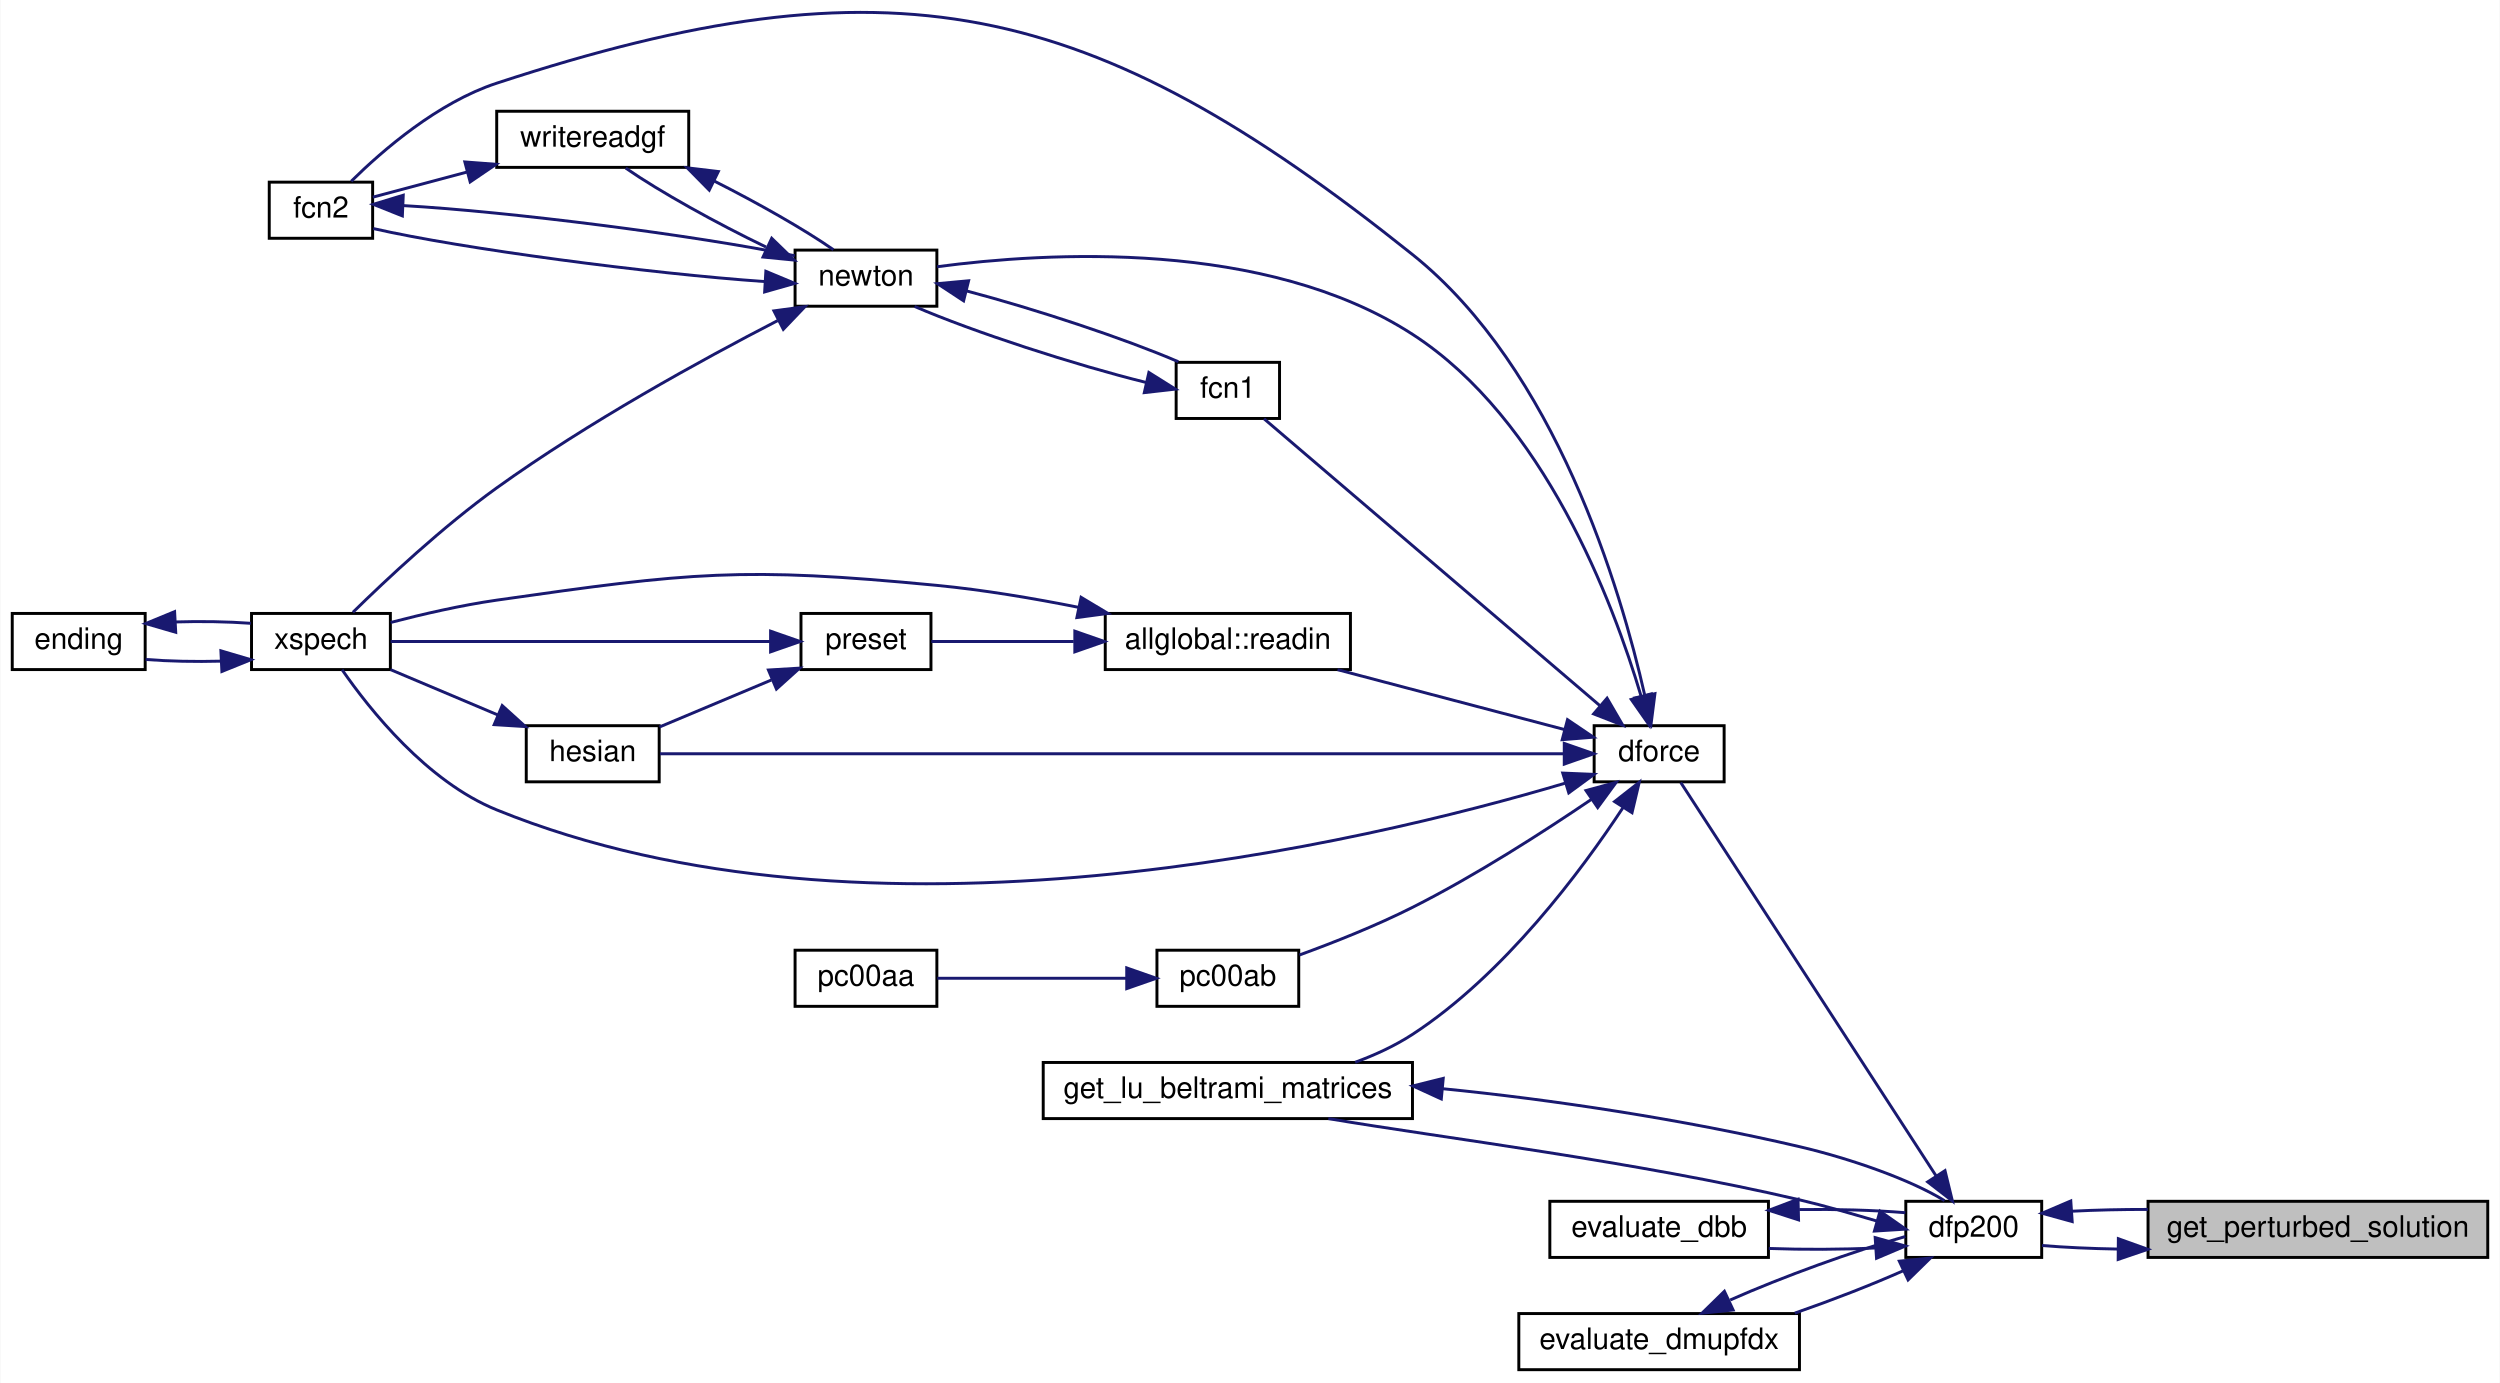
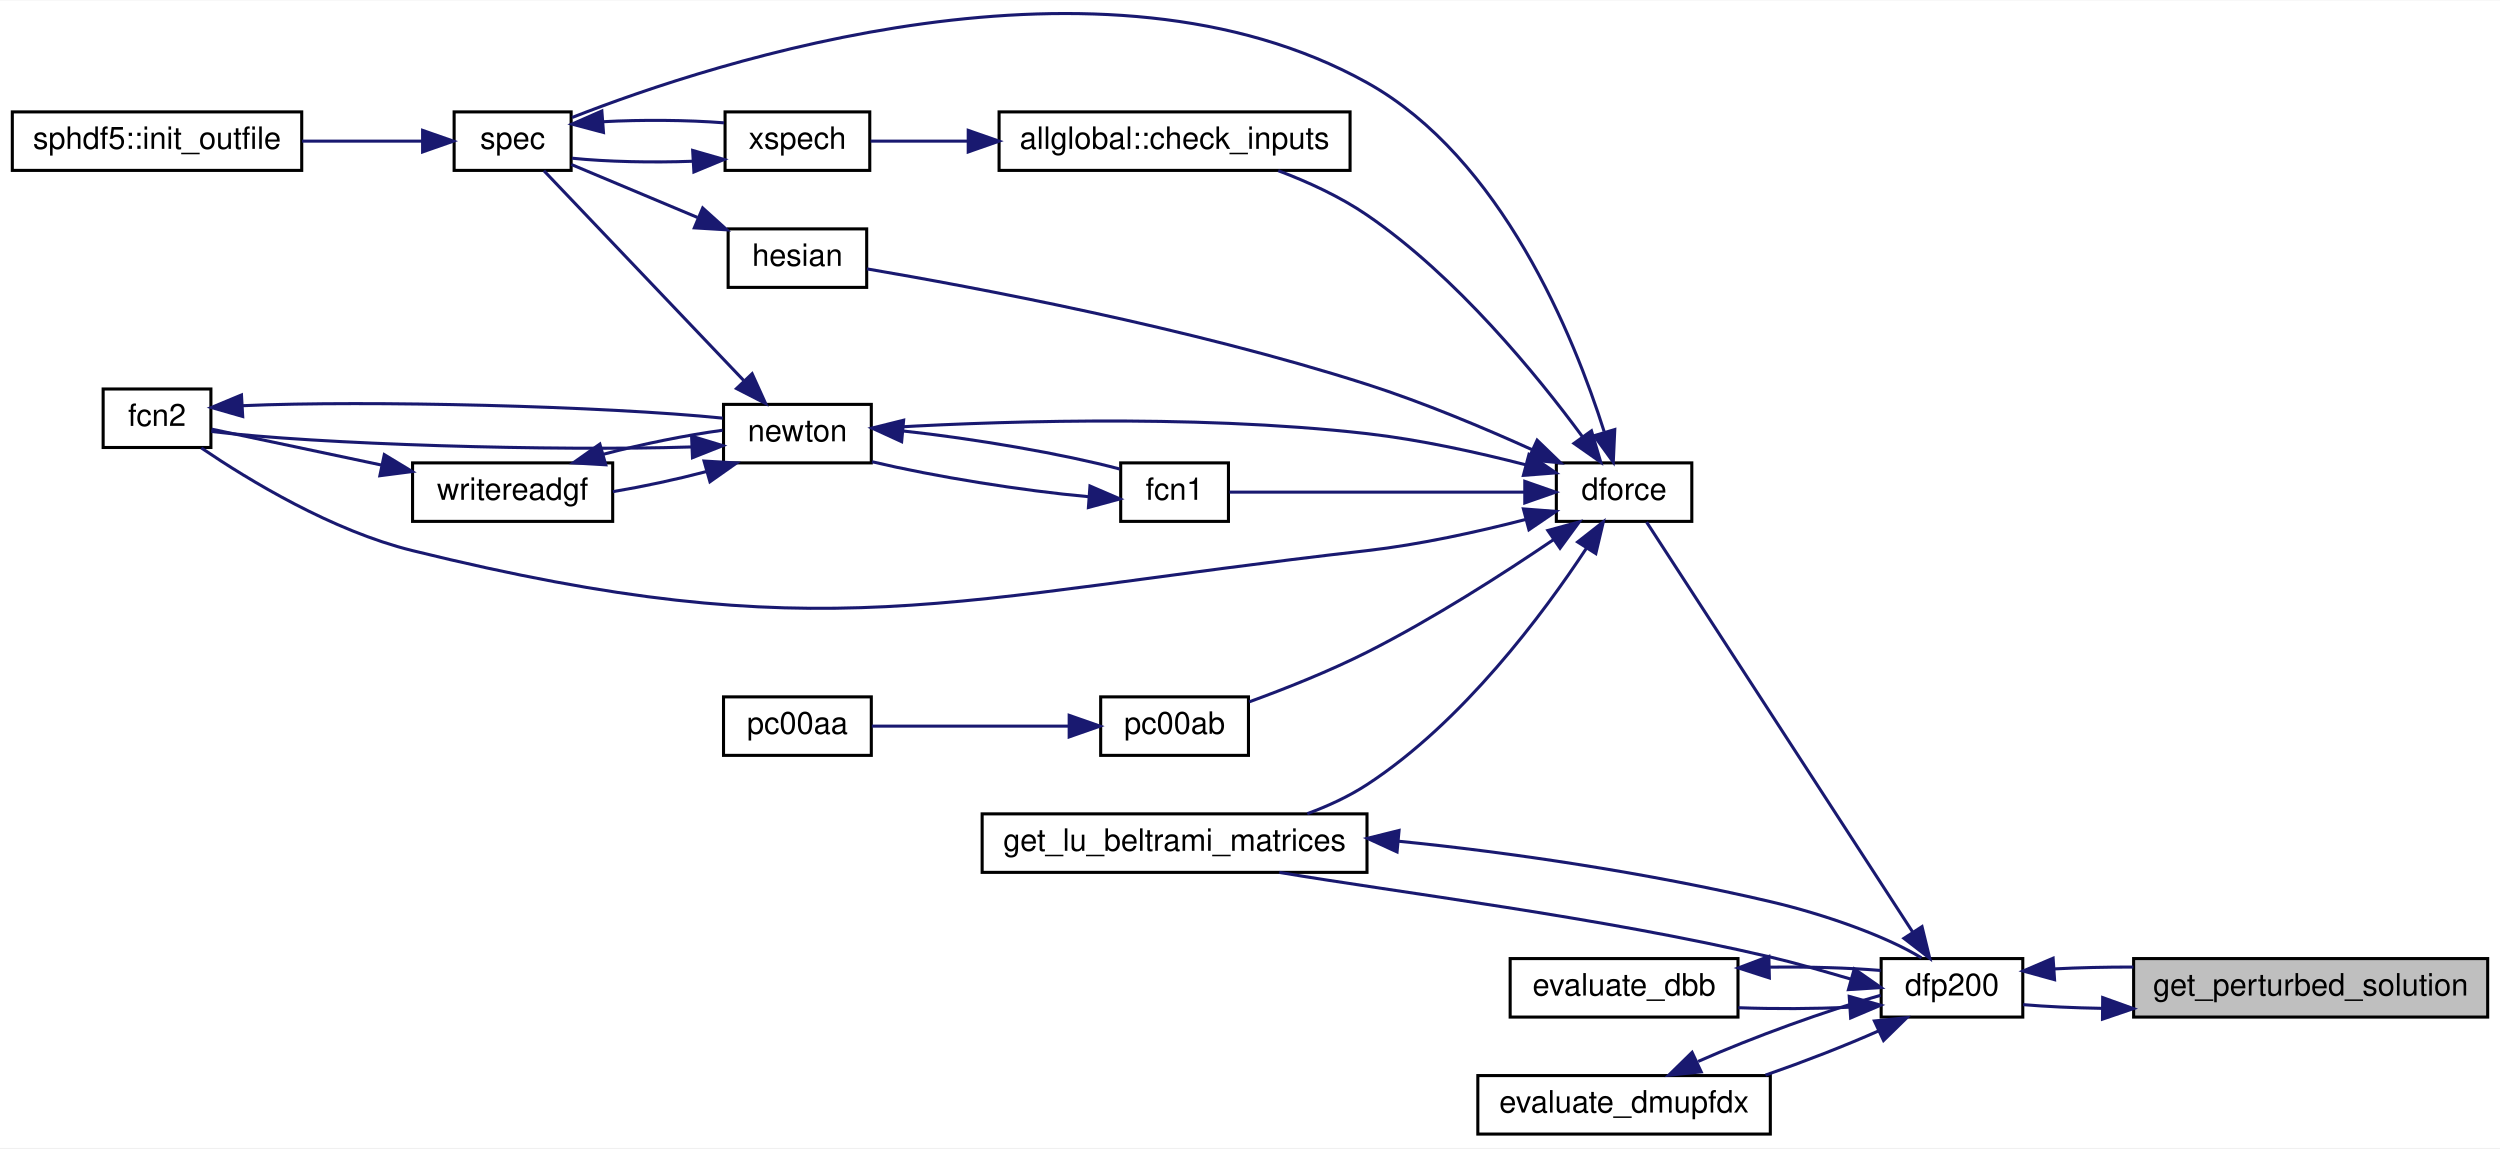
- <svg xmlns="http://www.w3.org/2000/svg" xmlns:xlink="http://www.w3.org/1999/xlink" width="846pt" height="468pt" viewBox="0.00 0.00 846.00 468.16">
-   <g id="graph0" class="graph" transform="scale(1 1) rotate(0) translate(4 464.16)">
-     <polygon fill="white" stroke="transparent" points="-4,4 -4,-464.16 842,-464.16 842,4 -4,4" />
+ <svg xmlns="http://www.w3.org/2000/svg" xmlns:xlink="http://www.w3.org/1999/xlink" width="812pt" height="373pt" viewBox="0.00 0.00 812.00 372.69">
+   <g id="graph0" class="graph" transform="scale(1 1) rotate(0) translate(4 368.69)">
+     <polygon fill="white" stroke="transparent" points="-4,4 -4,-368.69 808,-368.69 808,4 -4,4" />
    <g id="node1" class="node">
      <g id="a_node1">
        <a xlink:title="This routine evaluates the value of the magnetic field once the interface is perturbed using matrix p...">
-           <polygon fill="#bfbfbf" stroke="black" points="723,-38.5 723,-57.5 838,-57.5 838,-38.5 723,-38.5" />
-           <text text-anchor="middle" x="780.5" y="-45.5" font-family="Helvetica,sans-Serif" font-size="10.00">get_perturbed_solution</text>
+           <polygon fill="#bfbfbf" stroke="black" points="689,-38.5 689,-57.5 804,-57.5 804,-38.5 689,-38.5" />
+           <text text-anchor="middle" x="746.5" y="-45.5" font-family="Helvetica,sans-Serif" font-size="10.00">get_perturbed_solution</text>
        </a>
      </g>
    </g>
    <g id="node2" class="node">
      <g id="a_node2">
        <a xlink:href="dfp200_8f90.html#a55ea75395f8c71731451e1add3720c7e" target="_top" xlink:title="Given the field consistent with the constraints and the geometry, computes local quantites related to...">
-           <polygon fill="white" stroke="black" points="641,-38.5 641,-57.5 687,-57.5 687,-38.5 641,-38.5" />
-           <text text-anchor="middle" x="664" y="-45.5" font-family="Helvetica,sans-Serif" font-size="10.00">dfp200</text>
+           <polygon fill="white" stroke="black" points="607,-38.5 607,-57.5 653,-57.5 653,-38.5 607,-38.5" />
+           <text text-anchor="middle" x="630" y="-45.5" font-family="Helvetica,sans-Serif" font-size="10.00">dfp200</text>
        </a>
      </g>
    </g>
    <g id="edge1" class="edge">
-       <path fill="none" stroke="midnightblue" d="M712.81,-41.33C703.57,-41.49 694.67,-41.9 687.11,-42.54" />
-       <polygon fill="midnightblue" stroke="midnightblue" points="712.95,-44.83 722.92,-41.25 712.89,-37.83 712.95,-44.83" />
-     </g>
-     <g id="edge33" class="edge">
-       <path fill="none" stroke="midnightblue" d="M697.14,-54.14C705.19,-54.56 714.07,-54.76 722.92,-54.75" />
-       <polygon fill="midnightblue" stroke="midnightblue" points="697.32,-50.64 687.11,-53.46 696.85,-57.62 697.32,-50.64" />
+       <path fill="none" stroke="midnightblue" d="M678.81,-41.33C669.57,-41.49 660.67,-41.9 653.11,-42.54" />
+       <polygon fill="midnightblue" stroke="midnightblue" points="678.95,-44.83 688.92,-41.25 678.89,-37.83 678.95,-44.83" />
+     </g>
+     <g id="edge31" class="edge">
+       <path fill="none" stroke="midnightblue" d="M663.14,-54.14C671.19,-54.56 680.07,-54.76 688.92,-54.75" />
+       <polygon fill="midnightblue" stroke="midnightblue" points="663.32,-50.64 653.11,-53.46 662.85,-57.62 663.32,-50.64" />
    </g>
    <g id="node3" class="node">
      <g id="a_node3">
        <a xlink:href="group__grp__global__force.html#ga38c9d3c50bd043707fefa5137c9dbf44" target="_top" xlink:title="Calculates , where  and , and .">
-           <polygon fill="white" stroke="black" points="535.5,-199.5 535.5,-218.5 579.5,-218.5 579.5,-199.5 535.5,-199.5" />
-           <text text-anchor="middle" x="557.5" y="-206.5" font-family="Helvetica,sans-Serif" font-size="10.00">dforce</text>
+           <polygon fill="white" stroke="black" points="501.5,-199.5 501.5,-218.5 545.5,-218.5 545.5,-199.5 501.5,-199.5" />
+           <text text-anchor="middle" x="523.5" y="-206.5" font-family="Helvetica,sans-Serif" font-size="10.00">dforce</text>
        </a>
      </g>
    </g>
    <g id="edge2" class="edge">
-       <path fill="none" stroke="midnightblue" d="M651.24,-66.12C629.09,-100.24 581.89,-172.96 564.82,-199.26" />
-       <polygon fill="midnightblue" stroke="midnightblue" points="654.27,-67.88 656.78,-57.59 648.4,-64.07 654.27,-67.88" />
-     </g>
-     <g id="node10" class="node">
-       <g id="a_node10">
+       <path fill="none" stroke="midnightblue" d="M617.24,-66.12C595.09,-100.24 547.89,-172.96 530.82,-199.26" />
+       <polygon fill="midnightblue" stroke="midnightblue" points="620.27,-67.88 622.78,-57.59 614.4,-64.07 620.27,-67.88" />
+     </g>
+     <g id="node12" class="node">
+       <g id="a_node12">
        <a xlink:href="dfp200_8f90.html#a6aca59cf350d7b1941f8389d50945a43" target="_top" xlink:title="get LU Beltrami matrices">
-           <polygon fill="white" stroke="black" points="349,-85.5 349,-104.5 474,-104.5 474,-85.5 349,-85.5" />
-           <text text-anchor="middle" x="411.5" y="-92.5" font-family="Helvetica,sans-Serif" font-size="10.00">get_lu_beltrami_matrices</text>
-         </a>
-       </g>
-     </g>
-     <g id="edge32" class="edge">
-       <path fill="none" stroke="midnightblue" d="M631.12,-50.84C622.71,-53.28 613.58,-55.99 605,-58 549.76,-70.96 484.12,-78.97 445.52,-85.49" />
-       <polygon fill="midnightblue" stroke="midnightblue" points="632.27,-54.15 640.95,-48.08 630.37,-47.42 632.27,-54.15" />
+           <polygon fill="white" stroke="black" points="315,-85.5 315,-104.5 440,-104.5 440,-85.5 315,-85.5" />
+           <text text-anchor="middle" x="377.5" y="-92.5" font-family="Helvetica,sans-Serif" font-size="10.00">get_lu_beltrami_matrices</text>
+         </a>
+       </g>
+     </g>
+     <g id="edge30" class="edge">
+       <path fill="none" stroke="midnightblue" d="M597.12,-50.84C588.71,-53.28 579.58,-55.99 571,-58 515.76,-70.96 450.12,-78.97 411.52,-85.49" />
+       <polygon fill="midnightblue" stroke="midnightblue" points="598.27,-54.15 606.95,-48.08 596.37,-47.42 598.27,-54.15" />
    </g>
    <g id="node16" class="node">
      <g id="a_node16">
        <a xlink:href="dfp200_8f90.html#a7b64c7392b45d0042d8bd7379c0761a5" target="_top" xlink:title="Evaluate the derivative of the square of the magnetic field modulus. Add spectral constraint derivati...">
-           <polygon fill="white" stroke="black" points="520.5,-38.5 520.5,-57.5 594.5,-57.5 594.5,-38.5 520.5,-38.5" />
-           <text text-anchor="middle" x="557.5" y="-45.5" font-family="Helvetica,sans-Serif" font-size="10.00">evaluate_dbb</text>
-         </a>
-       </g>
-     </g>
-     <g id="edge28" class="edge">
-       <path fill="none" stroke="midnightblue" d="M630.82,-41.71C619.36,-41.16 606.38,-41.1 594.61,-41.54" />
-       <polygon fill="midnightblue" stroke="midnightblue" points="630.63,-45.21 640.84,-42.36 631.09,-38.22 630.63,-45.21" />
+           <polygon fill="white" stroke="black" points="486.5,-38.5 486.5,-57.5 560.5,-57.5 560.5,-38.5 486.5,-38.5" />
+           <text text-anchor="middle" x="523.5" y="-45.5" font-family="Helvetica,sans-Serif" font-size="10.00">evaluate_dbb</text>
+         </a>
+       </g>
+     </g>
+     <g id="edge26" class="edge">
+       <path fill="none" stroke="midnightblue" d="M596.82,-41.71C585.36,-41.16 572.38,-41.1 560.61,-41.54" />
+       <polygon fill="midnightblue" stroke="midnightblue" points="596.63,-45.21 606.84,-42.36 597.09,-38.22 596.63,-45.21" />
    </g>
    <g id="node17" class="node">
      <g id="a_node17">
        <a xlink:href="dfp200_8f90.html#a73ddf39ecc5228201fb643779e17cd36" target="_top" xlink:title="Evaluate mu and psip derivatives and store them in dmupfdx.">
-           <polygon fill="white" stroke="black" points="510,-0.5 510,-19.5 605,-19.5 605,-0.5 510,-0.5" />
-           <text text-anchor="middle" x="557.5" y="-7.5" font-family="Helvetica,sans-Serif" font-size="10.00">evaluate_dmupfdx</text>
-         </a>
-       </g>
-     </g>
-     <g id="edge30" class="edge">
-       <path fill="none" stroke="midnightblue" d="M640.21,-34.03C629.42,-29.23 616.13,-24.06 603.43,-19.65" />
-       <polygon fill="midnightblue" stroke="midnightblue" points="638.8,-37.23 649.34,-38.3 641.77,-30.89 638.8,-37.23" />
+           <polygon fill="white" stroke="black" points="476,-0.5 476,-19.5 571,-19.5 571,-0.5 476,-0.5" />
+           <text text-anchor="middle" x="523.5" y="-7.5" font-family="Helvetica,sans-Serif" font-size="10.00">evaluate_dmupfdx</text>
+         </a>
+       </g>
+     </g>
+     <g id="edge28" class="edge">
+       <path fill="none" stroke="midnightblue" d="M606.21,-34.03C595.42,-29.23 582.13,-24.06 569.43,-19.65" />
+       <polygon fill="midnightblue" stroke="midnightblue" points="604.8,-37.23 615.34,-38.3 607.77,-30.89 604.8,-37.23" />
    </g>
    <g id="node4" class="node">
      <g id="a_node4">
+         <a xlink:href="namespaceallglobal.html#a7824bc37519fe88336534ce90ab2af16" target="_top" xlink:title=" ">
+           <polygon fill="white" stroke="black" points="320.5,-313.5 320.5,-332.5 434.5,-332.5 434.5,-313.5 320.5,-313.5" />
+           <text text-anchor="middle" x="377.5" y="-320.5" font-family="Helvetica,sans-Serif" font-size="10.00">allglobal::check_inputs</text>
+         </a>
+       </g>
+     </g>
+     <g id="edge3" class="edge">
+       <path fill="none" stroke="midnightblue" d="M509.98,-227C495.26,-246.99 469.12,-279.06 440,-299 431.3,-304.96 420.91,-309.73 411.17,-313.41" />
+       <polygon fill="midnightblue" stroke="midnightblue" points="512.91,-228.91 515.91,-218.75 507.23,-224.83 512.91,-228.91" />
+     </g>
+     <g id="node6" class="node">
+       <g id="a_node6">
+         <a xlink:href="xspech_8f90.html#a48f45478dc2c9f70ea8aa1c60ad06503" target="_top" xlink:title=" ">
+           <polygon fill="white" stroke="black" points="143.5,-313.5 143.5,-332.5 181.5,-332.5 181.5,-313.5 143.5,-313.5" />
+           <text text-anchor="middle" x="162.5" y="-320.5" font-family="Helvetica,sans-Serif" font-size="10.00">spec</text>
+         </a>
+       </g>
+     </g>
+     <g id="edge25" class="edge">
+       <path fill="none" stroke="midnightblue" d="M517.02,-228.69C507.29,-259.39 483.77,-317.64 440,-342 353.81,-389.96 228.35,-348.93 181.79,-330.67" />
+       <polygon fill="midnightblue" stroke="midnightblue" points="520.48,-229.33 519.99,-218.75 513.77,-227.33 520.48,-229.33" />
+     </g>
+     <g id="node8" class="node">
+       <g id="a_node8">
        <a xlink:href="group__grp__force__driver.html#gabbc245b3884ee8d8d3e2a52f25149f78" target="_top" xlink:title="fcn1">
-           <polygon fill="white" stroke="black" points="394,-322.5 394,-341.5 429,-341.5 429,-322.5 394,-322.5" />
-           <text text-anchor="middle" x="411.5" y="-329.5" font-family="Helvetica,sans-Serif" font-size="10.00">fcn1</text>
-         </a>
-       </g>
-     </g>
-     <g id="edge3" class="edge">
-       <path fill="none" stroke="midnightblue" d="M537.41,-225.31C506.95,-251.32 448.3,-301.42 423.75,-322.39" />
-       <polygon fill="midnightblue" stroke="midnightblue" points="539.87,-227.81 545.2,-218.65 535.32,-222.49 539.87,-227.81" />
+           <polygon fill="white" stroke="black" points="360,-199.5 360,-218.5 395,-218.5 395,-199.5 360,-199.5" />
+           <text text-anchor="middle" x="377.5" y="-206.5" font-family="Helvetica,sans-Serif" font-size="10.00">fcn1</text>
+         </a>
+       </g>
+     </g>
+     <g id="edge8" class="edge">
+       <path fill="none" stroke="midnightblue" d="M491.08,-209C461.64,-209 418.77,-209 395.34,-209" />
+       <polygon fill="midnightblue" stroke="midnightblue" points="491.25,-212.5 501.25,-209 491.25,-205.5 491.25,-212.5" />
+     </g>
+     <g id="node9" class="node">
+       <g id="a_node9">
+         <a xlink:href="group__grp__force__driver.html#gaec14f81fbdbedafbc4189489ec8ae178" target="_top" xlink:title="Employs Newton method to find , where  and  is defined in dforce() .">
+           <polygon fill="white" stroke="black" points="231,-218.5 231,-237.5 279,-237.5 279,-218.5 231,-218.5" />
+           <text text-anchor="middle" x="255" y="-225.5" font-family="Helvetica,sans-Serif" font-size="10.00">newton</text>
+         </a>
+       </g>
+     </g>
+     <g id="edge22" class="edge">
+       <path fill="none" stroke="midnightblue" d="M491.38,-217.92C476.05,-221.86 457.21,-226.04 440,-228 382.39,-234.55 313.98,-231.81 279.04,-229.66" />
+       <polygon fill="midnightblue" stroke="midnightblue" points="492.6,-221.22 501.36,-215.26 490.8,-214.45 492.6,-221.22" />
+     </g>
+     <g id="node10" class="node">
+       <g id="a_node10">
+         <a xlink:href="group__grp__force__driver.html#ga8ccd6c7d901872702521d0a0edf95412" target="_top" xlink:title="fcn2">
+           <polygon fill="white" stroke="black" points="29.5,-223.5 29.5,-242.5 64.5,-242.5 64.5,-223.5 29.5,-223.5" />
+           <text text-anchor="middle" x="47" y="-230.5" font-family="Helvetica,sans-Serif" font-size="10.00">fcn2</text>
+         </a>
+       </g>
+     </g>
+     <g id="edge17" class="edge">
+       <path fill="none" stroke="midnightblue" d="M491.38,-200.08C476.05,-196.14 457.21,-191.96 440,-190 303.1,-174.44 263.78,-157.05 130,-190 103.93,-196.42 76.98,-212.76 61.39,-223.35" />
+       <polygon fill="midnightblue" stroke="midnightblue" points="490.8,-203.55 501.36,-202.74 492.6,-196.78 490.8,-203.55" />
+     </g>
+     <g id="edge18" class="edge">
+       <path fill="none" stroke="midnightblue" d="M511.32,-190.85C497.24,-169.46 471.08,-134.26 440,-114 434.1,-110.16 427.38,-107.05 420.6,-104.56" />
+       <polygon fill="midnightblue" stroke="midnightblue" points="508.42,-192.81 516.76,-199.35 514.32,-189.04 508.42,-192.81" />
+     </g>
+     <g id="node13" class="node">
+       <g id="a_node13">
+         <a xlink:href="group__grp__diagnostics.html#ga7401b50ec10c6598ee4a8112717a63ec" target="_top" xlink:title="Computes eigenvalues and eigenvectors of derivative matrix, .">
+           <polygon fill="white" stroke="black" points="232.5,-275.5 232.5,-294.5 277.5,-294.5 277.5,-275.5 232.5,-275.5" />
+           <text text-anchor="middle" x="255" y="-282.5" font-family="Helvetica,sans-Serif" font-size="10.00">hesian</text>
+         </a>
+       </g>
+     </g>
+     <g id="edge20" class="edge">
+       <path fill="none" stroke="midnightblue" d="M493.74,-222.73C478.11,-229.8 458.28,-238.14 440,-244 382.5,-262.43 312.31,-275.59 277.59,-281.51" />
+       <polygon fill="midnightblue" stroke="midnightblue" points="495.26,-225.88 502.88,-218.52 492.33,-219.52 495.26,-225.88" />
+     </g>
+     <g id="node14" class="node">
+       <g id="a_node14">
+         <a xlink:href="group__grp__conjugate__gradient.html#ga4d8415226e62a9fdb42b0fd0b464251e" target="_top" xlink:title="Returns the energy functional and it's derivatives with respect to geometry.">
+           <polygon fill="white" stroke="black" points="353.5,-123.5 353.5,-142.5 401.5,-142.5 401.5,-123.5 353.5,-123.5" />
+           <text text-anchor="middle" x="377.5" y="-130.5" font-family="Helvetica,sans-Serif" font-size="10.00">pc00ab</text>
+         </a>
+       </g>
+     </g>
+     <g id="edge23" class="edge">
+       <path fill="none" stroke="midnightblue" d="M500.67,-193.63C484.42,-182.59 461.43,-167.81 440,-157 427.72,-150.81 413.44,-145.14 401.73,-140.88" />
+       <polygon fill="midnightblue" stroke="midnightblue" points="498.74,-196.55 508.96,-199.33 502.7,-190.78 498.74,-196.55" />
    </g>
    <g id="node5" class="node">
      <g id="a_node5">
-         <a xlink:href="group__grp__force__driver.html#gaec14f81fbdbedafbc4189489ec8ae178" target="_top" xlink:title="Employs Newton method to find , where  and  is defined in dforce() .">
-           <polygon fill="white" stroke="black" points="265,-360.5 265,-379.5 313,-379.5 313,-360.5 265,-360.5" />
-           <text text-anchor="middle" x="289" y="-367.5" font-family="Helvetica,sans-Serif" font-size="10.00">newton</text>
-         </a>
-       </g>
-     </g>
-     <g id="edge19" class="edge">
-       <path fill="none" stroke="midnightblue" d="M551.37,-228.56C541.93,-260.26 518.56,-322.21 474,-351 424.1,-383.24 350.23,-378.81 313.09,-373.87" />
-       <polygon fill="midnightblue" stroke="midnightblue" points="554.8,-229.28 554.14,-218.71 548.06,-227.39 554.8,-229.28" />
-     </g>
-     <g id="node6" class="node">
-       <g id="a_node6">
-         <a xlink:href="group__grp__force__driver.html#ga8ccd6c7d901872702521d0a0edf95412" target="_top" xlink:title="fcn2">
-           <polygon fill="white" stroke="black" points="87,-383.5 87,-402.5 122,-402.5 122,-383.5 87,-383.5" />
-           <text text-anchor="middle" x="104.5" y="-390.5" font-family="Helvetica,sans-Serif" font-size="10.00">fcn2</text>
-         </a>
-       </g>
-     </g>
-     <g id="edge14" class="edge">
-       <path fill="none" stroke="midnightblue" d="M552.59,-228.96C544.52,-264.62 522.55,-339.18 474,-378 364.53,-465.54 297.19,-479.68 164,-436 144.12,-429.48 125.42,-413.33 114.74,-402.79" />
-       <polygon fill="midnightblue" stroke="midnightblue" points="556.08,-229.35 554.74,-218.84 549.24,-227.9 556.08,-229.35" />
-     </g>
-     <g id="node8" class="node">
-       <g id="a_node8">
        <a xlink:href="xspech_8f90.html#aea782eae089760a491c2c54f9903abcc" target="_top" xlink:title="Main program of SPEC.">
-           <polygon fill="white" stroke="black" points="81,-237.5 81,-256.5 128,-256.5 128,-237.5 81,-237.5" />
-           <text text-anchor="middle" x="104.5" y="-244.5" font-family="Helvetica,sans-Serif" font-size="10.00">xspech</text>
-         </a>
-       </g>
-     </g>
-     <g id="edge27" class="edge">
-       <path fill="none" stroke="midnightblue" d="M525.77,-199.07C457.63,-178.82 289.93,-138.79 164,-190 140.36,-199.61 121.04,-223.89 111.65,-237.45" />
-       <polygon fill="midnightblue" stroke="midnightblue" points="524.87,-202.46 535.46,-202.02 526.91,-195.76 524.87,-202.46" />
-     </g>
-     <g id="edge15" class="edge">
-       <path fill="none" stroke="midnightblue" d="M545.32,-190.85C531.24,-169.46 505.08,-134.26 474,-114 468.1,-110.16 461.38,-107.05 454.6,-104.56" />
-       <polygon fill="midnightblue" stroke="midnightblue" points="542.42,-192.81 550.76,-199.35 548.32,-189.04 542.42,-192.81" />
+           <polygon fill="white" stroke="black" points="231.5,-313.5 231.5,-332.5 278.5,-332.5 278.5,-313.5 231.5,-313.5" />
+           <text text-anchor="middle" x="255" y="-320.5" font-family="Helvetica,sans-Serif" font-size="10.00">xspech</text>
+         </a>
+       </g>
+     </g>
+     <g id="edge4" class="edge">
+       <path fill="none" stroke="midnightblue" d="M310.45,-323C299.06,-323 287.95,-323 278.77,-323" />
+       <polygon fill="midnightblue" stroke="midnightblue" points="310.48,-326.5 320.48,-323 310.48,-319.5 310.48,-326.5" />
+     </g>
+     <g id="edge5" class="edge">
+       <path fill="none" stroke="midnightblue" d="M220.97,-316.47C207.75,-315.98 193.01,-316.31 181.77,-317.46" />
+       <polygon fill="midnightblue" stroke="midnightblue" points="220.98,-319.98 231.16,-317.05 221.38,-312.99 220.98,-319.98" />
+     </g>
+     <g id="edge7" class="edge">
+       <path fill="none" stroke="midnightblue" d="M191.82,-329.31C204.48,-330 219.22,-329.88 231.16,-328.95" />
+       <polygon fill="midnightblue" stroke="midnightblue" points="192.01,-325.82 181.77,-328.54 191.48,-332.8 192.01,-325.82" />
+     </g>
+     <g id="node7" class="node">
+       <g id="a_node7">
+         <a xlink:href="sphdf5_8f90.html#a0f962c09cd5d5eba99f1cba043cb3898" target="_top" xlink:title="initialize the interface to the HDF5 library and open the output file">
+           <polygon fill="white" stroke="black" points="0,-313.5 0,-332.5 94,-332.5 94,-313.5 0,-313.5" />
+           <text text-anchor="middle" x="47" y="-320.5" font-family="Helvetica,sans-Serif" font-size="10.00">sphdf5::init_outfile</text>
+         </a>
+       </g>
+     </g>
+     <g id="edge6" class="edge">
+       <path fill="none" stroke="midnightblue" d="M133.13,-323C121.33,-323 107.32,-323 94.11,-323" />
+       <polygon fill="midnightblue" stroke="midnightblue" points="133.26,-326.5 143.26,-323 133.26,-319.5 133.26,-326.5" />
+     </g>
+     <g id="edge9" class="edge">
+       <path fill="none" stroke="midnightblue" d="M349.51,-207.52C328.38,-209.41 299.31,-214.09 279.22,-218.88" />
+       <polygon fill="midnightblue" stroke="midnightblue" points="350.02,-210.99 359.74,-206.8 349.52,-204.01 350.02,-210.99" />
+     </g>
+     <g id="edge13" class="edge">
+       <path fill="none" stroke="midnightblue" d="M237.52,-245.3C218.49,-265.28 187.86,-297.43 172.66,-313.39" />
+       <polygon fill="midnightblue" stroke="midnightblue" points="240.29,-247.46 244.66,-237.81 235.22,-242.64 240.29,-247.46" />
+     </g>
+     <g id="edge10" class="edge">
+       <path fill="none" stroke="midnightblue" d="M289.21,-228.87C312.11,-226.43 341.58,-221.36 359.74,-216.49" />
+       <polygon fill="midnightblue" stroke="midnightblue" points="288.85,-225.39 279.22,-229.8 289.5,-232.36 288.85,-225.39" />
+     </g>
+     <g id="edge11" class="edge">
+       <path fill="none" stroke="midnightblue" d="M220.71,-223.68C176.07,-222.25 98.52,-224.54 64.64,-228.71" />
+       <polygon fill="midnightblue" stroke="midnightblue" points="220.63,-227.18 230.77,-224.1 220.92,-220.19 220.63,-227.18" />
    </g>
    <g id="node11" class="node">
      <g id="a_node11">
-         <a xlink:href="group__grp__diagnostics.html#ga7401b50ec10c6598ee4a8112717a63ec" target="_top" xlink:title="Computes eigenvalues and eigenvectors of derivative matrix, .">
-           <polygon fill="white" stroke="black" points="174,-199.5 174,-218.5 219,-218.5 219,-199.5 174,-199.5" />
-           <text text-anchor="middle" x="196.5" y="-206.5" font-family="Helvetica,sans-Serif" font-size="10.00">hesian</text>
-         </a>
-       </g>
-     </g>
-     <g id="edge17" class="edge">
-       <path fill="none" stroke="midnightblue" d="M525.23,-209C453.85,-209 280.41,-209 219.27,-209" />
-       <polygon fill="midnightblue" stroke="midnightblue" points="525.38,-212.5 535.38,-209 525.38,-205.5 525.38,-212.5" />
-     </g>
-     <g id="node12" class="node">
-       <g id="a_node12">
-         <a xlink:href="group__grp__conjugate__gradient.html#ga4d8415226e62a9fdb42b0fd0b464251e" target="_top" xlink:title="Returns the energy functional and it's derivatives with respect to geometry.">
-           <polygon fill="white" stroke="black" points="387.5,-123.5 387.5,-142.5 435.5,-142.5 435.5,-123.5 387.5,-123.5" />
-           <text text-anchor="middle" x="411.5" y="-130.5" font-family="Helvetica,sans-Serif" font-size="10.00">pc00ab</text>
-         </a>
-       </g>
-     </g>
-     <g id="edge20" class="edge">
-       <path fill="none" stroke="midnightblue" d="M534.67,-193.63C518.42,-182.59 495.43,-167.81 474,-157 461.72,-150.81 447.44,-145.14 435.73,-140.88" />
-       <polygon fill="midnightblue" stroke="midnightblue" points="532.74,-196.55 542.96,-199.33 536.7,-190.78 532.74,-196.55" />
-     </g>
-     <g id="node14" class="node">
-       <g id="a_node14">
-         <a xlink:href="namespaceallglobal.html#ad32ae6194892fe7d876622a6455189e2" target="_top" xlink:title="The master node reads the input namelist and sets various internal variables. The relevant quantities...">
-           <polygon fill="white" stroke="black" points="370,-237.5 370,-256.5 453,-256.5 453,-237.5 370,-237.5" />
-           <text text-anchor="middle" x="411.5" y="-244.5" font-family="Helvetica,sans-Serif" font-size="10.00">allglobal::readin</text>
-         </a>
-       </g>
-     </g>
-     <g id="edge22" class="edge">
-       <path fill="none" stroke="midnightblue" d="M525.51,-217.18C502.94,-223.13 472.32,-231.21 448.64,-237.46" />
-       <polygon fill="midnightblue" stroke="midnightblue" points="526.48,-220.54 535.25,-214.61 524.69,-213.77 526.48,-220.54" />
-     </g>
-     <g id="edge4" class="edge">
-       <path fill="none" stroke="midnightblue" d="M383.84,-334.69C359.79,-340.62 325.24,-351.85 305.47,-360.42" />
-       <polygon fill="midnightblue" stroke="midnightblue" points="384.77,-338.07 393.74,-332.44 383.22,-331.25 384.77,-338.07" />
-     </g>
-     <g id="edge5" class="edge">
-       <path fill="none" stroke="midnightblue" d="M323.04,-365.68C346.39,-359.52 376.63,-349.52 394.75,-341.7" />
-       <polygon fill="midnightblue" stroke="midnightblue" points="322.05,-362.32 313.19,-368.14 323.74,-369.11 322.05,-362.32" />
-     </g>
-     <g id="edge6" class="edge">
-       <path fill="none" stroke="midnightblue" d="M254.78,-368.84C215.66,-371.55 152.21,-379.96 122.22,-386.79" />
-       <polygon fill="midnightblue" stroke="midnightblue" points="255.11,-372.32 264.89,-368.24 254.7,-365.34 255.11,-372.32" />
-     </g>
-     <g id="node7" class="node">
-       <g id="a_node7">
        <a xlink:href="group__grp__force__driver.html#ga382822b303cbf8c56d6f54dcb379caf2" target="_top" xlink:title="read or write force-derivative matrix">
-           <polygon fill="white" stroke="black" points="164,-407.5 164,-426.5 229,-426.5 229,-407.5 164,-407.5" />
-           <text text-anchor="middle" x="196.5" y="-414.5" font-family="Helvetica,sans-Serif" font-size="10.00">writereadgf</text>
-         </a>
-       </g>
-     </g>
-     <g id="edge8" class="edge">
-       <path fill="none" stroke="midnightblue" d="M255.18,-380.53C238.41,-388.6 219.16,-399.28 207.68,-407.25" />
-       <polygon fill="midnightblue" stroke="midnightblue" points="257.09,-383.5 264.69,-376.12 254.15,-377.15 257.09,-383.5" />
-     </g>
-     <g id="edge11" class="edge">
-       <path fill="none" stroke="midnightblue" d="M259.1,-355.63C233.29,-342.3 194.9,-321.21 164,-299 145.68,-285.83 126.52,-267.88 115.32,-256.88" />
-       <polygon fill="midnightblue" stroke="midnightblue" points="257.84,-358.92 268.34,-360.35 261.02,-352.68 257.84,-358.92" />
-     </g>
-     <g id="edge7" class="edge">
-       <path fill="none" stroke="midnightblue" d="M132.41,-394.56C168.26,-392.53 231.07,-384.52 264.89,-377.59" />
-       <polygon fill="midnightblue" stroke="midnightblue" points="132.06,-391.07 122.22,-394.99 132.36,-398.07 132.06,-391.07" />
-     </g>
-     <g id="edge10" class="edge">
-       <path fill="none" stroke="midnightblue" d="M237.61,-402.88C252.5,-395.37 268.14,-386.49 277.97,-379.64" />
-       <polygon fill="midnightblue" stroke="midnightblue" points="235.94,-399.8 228.5,-407.35 239.02,-406.09 235.94,-399.8" />
-     </g>
-     <g id="edge9" class="edge">
-       <path fill="none" stroke="midnightblue" d="M153.99,-405.93C142.69,-402.92 131.09,-399.82 122.07,-397.42" />
-       <polygon fill="midnightblue" stroke="midnightblue" points="153.21,-409.34 163.77,-408.54 155.01,-402.58 153.21,-409.34" />
-     </g>
-     <g id="node9" class="node">
-       <g id="a_node9">
-         <a xlink:href="xspech_8f90.html#a537af4990058c0b0f2cd8b3669af204f" target="_top" xlink:title="todo remark">
-           <polygon fill="white" stroke="black" points="0,-237.5 0,-256.5 45,-256.5 45,-237.5 0,-237.5" />
-           <text text-anchor="middle" x="22.5" y="-244.5" font-family="Helvetica,sans-Serif" font-size="10.00">ending</text>
-         </a>
-       </g>
+           <polygon fill="white" stroke="black" points="130,-199.5 130,-218.5 195,-218.5 195,-199.5 130,-199.5" />
+           <text text-anchor="middle" x="162.5" y="-206.5" font-family="Helvetica,sans-Serif" font-size="10.00">writereadgf</text>
+         </a>
+       </g>
+     </g>
+     <g id="edge14" class="edge">
+       <path fill="none" stroke="midnightblue" d="M225.35,-215.66C215.71,-213.12 204.91,-210.81 195.06,-209.16" />
+       <polygon fill="midnightblue" stroke="midnightblue" points="224.67,-219.1 235.25,-218.47 226.59,-212.37 224.67,-219.1" />
    </g>
    <g id="edge12" class="edge">
-       <path fill="none" stroke="midnightblue" d="M70.65,-240.35C62.06,-240.11 53.01,-240.3 45.17,-240.92" />
-       <polygon fill="midnightblue" stroke="midnightblue" points="70.63,-243.85 80.79,-240.84 70.97,-236.86 70.63,-243.85" />
-     </g>
-     <g id="edge13" class="edge">
-       <path fill="none" stroke="midnightblue" d="M55.22,-253.62C63.77,-253.89 72.84,-253.74 80.79,-253.16" />
-       <polygon fill="midnightblue" stroke="midnightblue" points="55.34,-250.12 45.17,-253.08 54.96,-257.11 55.34,-250.12" />
+       <path fill="none" stroke="midnightblue" d="M74.89,-237.08C115.62,-238.87 192.31,-236.92 230.77,-233.03" />
+       <polygon fill="midnightblue" stroke="midnightblue" points="74.83,-233.57 64.64,-236.49 74.43,-240.56 74.83,-233.57" />
    </g>
    <g id="edge16" class="edge">
-       <path fill="none" stroke="midnightblue" d="M484.18,-95.62C520.63,-92.01 565.48,-85.27 605,-76 622.74,-71.84 642.83,-64.69 654.1,-57.72" />
-       <polygon fill="midnightblue" stroke="midnightblue" points="483.76,-92.14 474.13,-96.55 484.41,-99.11 483.76,-92.14" />
-     </g>
-     <g id="edge18" class="edge">
-       <path fill="none" stroke="midnightblue" d="M164.49,-222.09C152.51,-227.15 139.06,-232.83 128.03,-237.49" />
-       <polygon fill="midnightblue" stroke="midnightblue" points="165.86,-225.31 173.71,-218.2 163.14,-218.86 165.86,-225.31" />
-     </g>
-     <g id="node13" class="node">
-       <g id="a_node13">
-         <a xlink:href="group__grp__conjugate__gradient.html#ga25a3bae2ff2ee0469b045de0d033398b" target="_top" xlink:title="Use preconditioned conjugate gradient method to find minimum of energy functional.">
-           <polygon fill="white" stroke="black" points="265,-123.5 265,-142.5 313,-142.5 313,-123.5 265,-123.5" />
-           <text text-anchor="middle" x="289" y="-130.5" font-family="Helvetica,sans-Serif" font-size="10.00">pc00aa</text>
-         </a>
-       </g>
+       <path fill="none" stroke="midnightblue" d="M192.06,-221.32C204.51,-224.6 218.91,-227.51 230.69,-229.1" />
+       <polygon fill="midnightblue" stroke="midnightblue" points="192.75,-217.88 182.17,-218.5 190.83,-224.61 192.75,-217.88" />
+     </g>
+     <g id="edge15" class="edge">
+       <path fill="none" stroke="midnightblue" d="M119.88,-217.8C100.78,-221.84 79.22,-226.4 64.73,-229.46" />
+       <polygon fill="midnightblue" stroke="midnightblue" points="120.82,-221.18 129.88,-215.69 119.38,-214.33 120.82,-221.18" />
+     </g>
+     <g id="edge19" class="edge">
+       <path fill="none" stroke="midnightblue" d="M450.18,-95.62C486.63,-92.01 531.48,-85.27 571,-76 588.74,-71.84 608.83,-64.69 620.1,-57.72" />
+       <polygon fill="midnightblue" stroke="midnightblue" points="449.76,-92.14 440.13,-96.55 450.41,-99.11 449.76,-92.14" />
    </g>
    <g id="edge21" class="edge">
-       <path fill="none" stroke="midnightblue" d="M377.16,-133C356.81,-133 331.31,-133 313.16,-133" />
-       <polygon fill="midnightblue" stroke="midnightblue" points="377.27,-136.5 387.27,-133 377.27,-129.5 377.27,-136.5" />
-     </g>
-     <g id="edge26" class="edge">
-       <path fill="none" stroke="midnightblue" d="M361.11,-258.54C345.78,-261.6 328.77,-264.48 313,-266 247.05,-272.37 229.59,-270.39 164,-261 152.01,-259.28 138.87,-256.25 128.09,-253.44" />
-       <polygon fill="midnightblue" stroke="midnightblue" points="361.82,-261.96 370.91,-256.51 360.4,-255.11 361.82,-261.96" />
+       <path fill="none" stroke="midnightblue" d="M222.53,-298.22C208.83,-303.97 193.26,-310.5 181.56,-315.42" />
+       <polygon fill="midnightblue" stroke="midnightblue" points="224.23,-301.3 232.09,-294.2 221.52,-294.84 224.23,-301.3" />
    </g>
    <g id="node15" class="node">
      <g id="a_node15">
-         <a xlink:href="group__grp__initialization.html#ga28628de0fdb3b3497668007d8d0643bd" target="_top" xlink:title="Allocates and initializes internal arrays.">
-           <polygon fill="white" stroke="black" points="267,-237.5 267,-256.5 311,-256.5 311,-237.5 267,-237.5" />
-           <text text-anchor="middle" x="289" y="-244.5" font-family="Helvetica,sans-Serif" font-size="10.00">preset</text>
-         </a>
-       </g>
-     </g>
-     <g id="edge23" class="edge">
-       <path fill="none" stroke="midnightblue" d="M359.34,-247C342.41,-247 324.5,-247 311.13,-247" />
-       <polygon fill="midnightblue" stroke="midnightblue" points="359.7,-250.5 369.7,-247 359.7,-243.5 359.7,-250.5" />
-     </g>
-     <g id="edge25" class="edge">
-       <path fill="none" stroke="midnightblue" d="M256.59,-247C219.98,-247 160.4,-247 128.08,-247" />
-       <polygon fill="midnightblue" stroke="midnightblue" points="256.71,-250.5 266.71,-247 256.71,-243.5 256.71,-250.5" />
+         <a xlink:href="group__grp__conjugate__gradient.html#ga25a3bae2ff2ee0469b045de0d033398b" target="_top" xlink:title="Use preconditioned conjugate gradient method to find minimum of energy functional.">
+           <polygon fill="white" stroke="black" points="231,-123.5 231,-142.5 279,-142.5 279,-123.5 231,-123.5" />
+           <text text-anchor="middle" x="255" y="-130.5" font-family="Helvetica,sans-Serif" font-size="10.00">pc00aa</text>
+         </a>
+       </g>
    </g>
    <g id="edge24" class="edge">
-       <path fill="none" stroke="midnightblue" d="M256.98,-233.97C244.51,-228.74 230.43,-222.83 219.11,-218.07" />
-       <polygon fill="midnightblue" stroke="midnightblue" points="255.98,-237.35 266.55,-237.99 258.69,-230.9 255.98,-237.35" />
+       <path fill="none" stroke="midnightblue" d="M343.16,-133C322.81,-133 297.31,-133 279.16,-133" />
+       <polygon fill="midnightblue" stroke="midnightblue" points="343.27,-136.5 353.27,-133 343.27,-129.5 343.27,-136.5" />
+     </g>
+     <g id="edge27" class="edge">
+       <path fill="none" stroke="midnightblue" d="M570.93,-54.71C583.42,-54.87 596.35,-54.51 606.84,-53.64" />
+       <polygon fill="midnightblue" stroke="midnightblue" points="570.69,-51.21 560.61,-54.46 570.52,-58.2 570.69,-51.21" />
    </g>
    <g id="edge29" class="edge">
-       <path fill="none" stroke="midnightblue" d="M604.93,-54.71C617.42,-54.87 630.35,-54.51 640.84,-53.64" />
-       <polygon fill="midnightblue" stroke="midnightblue" points="604.69,-51.21 594.61,-54.46 604.52,-58.2 604.69,-51.21" />
-     </g>
-     <g id="edge31" class="edge">
-       <path fill="none" stroke="midnightblue" d="M581.55,-24.09C599.21,-31.92 623.41,-40.7 640.84,-45.58" />
-       <polygon fill="midnightblue" stroke="midnightblue" points="582.55,-20.7 572.01,-19.63 579.59,-27.04 582.55,-20.7" />
+       <path fill="none" stroke="midnightblue" d="M547.55,-24.09C565.21,-31.92 589.41,-40.7 606.84,-45.58" />
+       <polygon fill="midnightblue" stroke="midnightblue" points="548.55,-20.7 538.01,-19.63 545.59,-27.04 548.55,-20.7" />
    </g>
  </g>
</svg>
